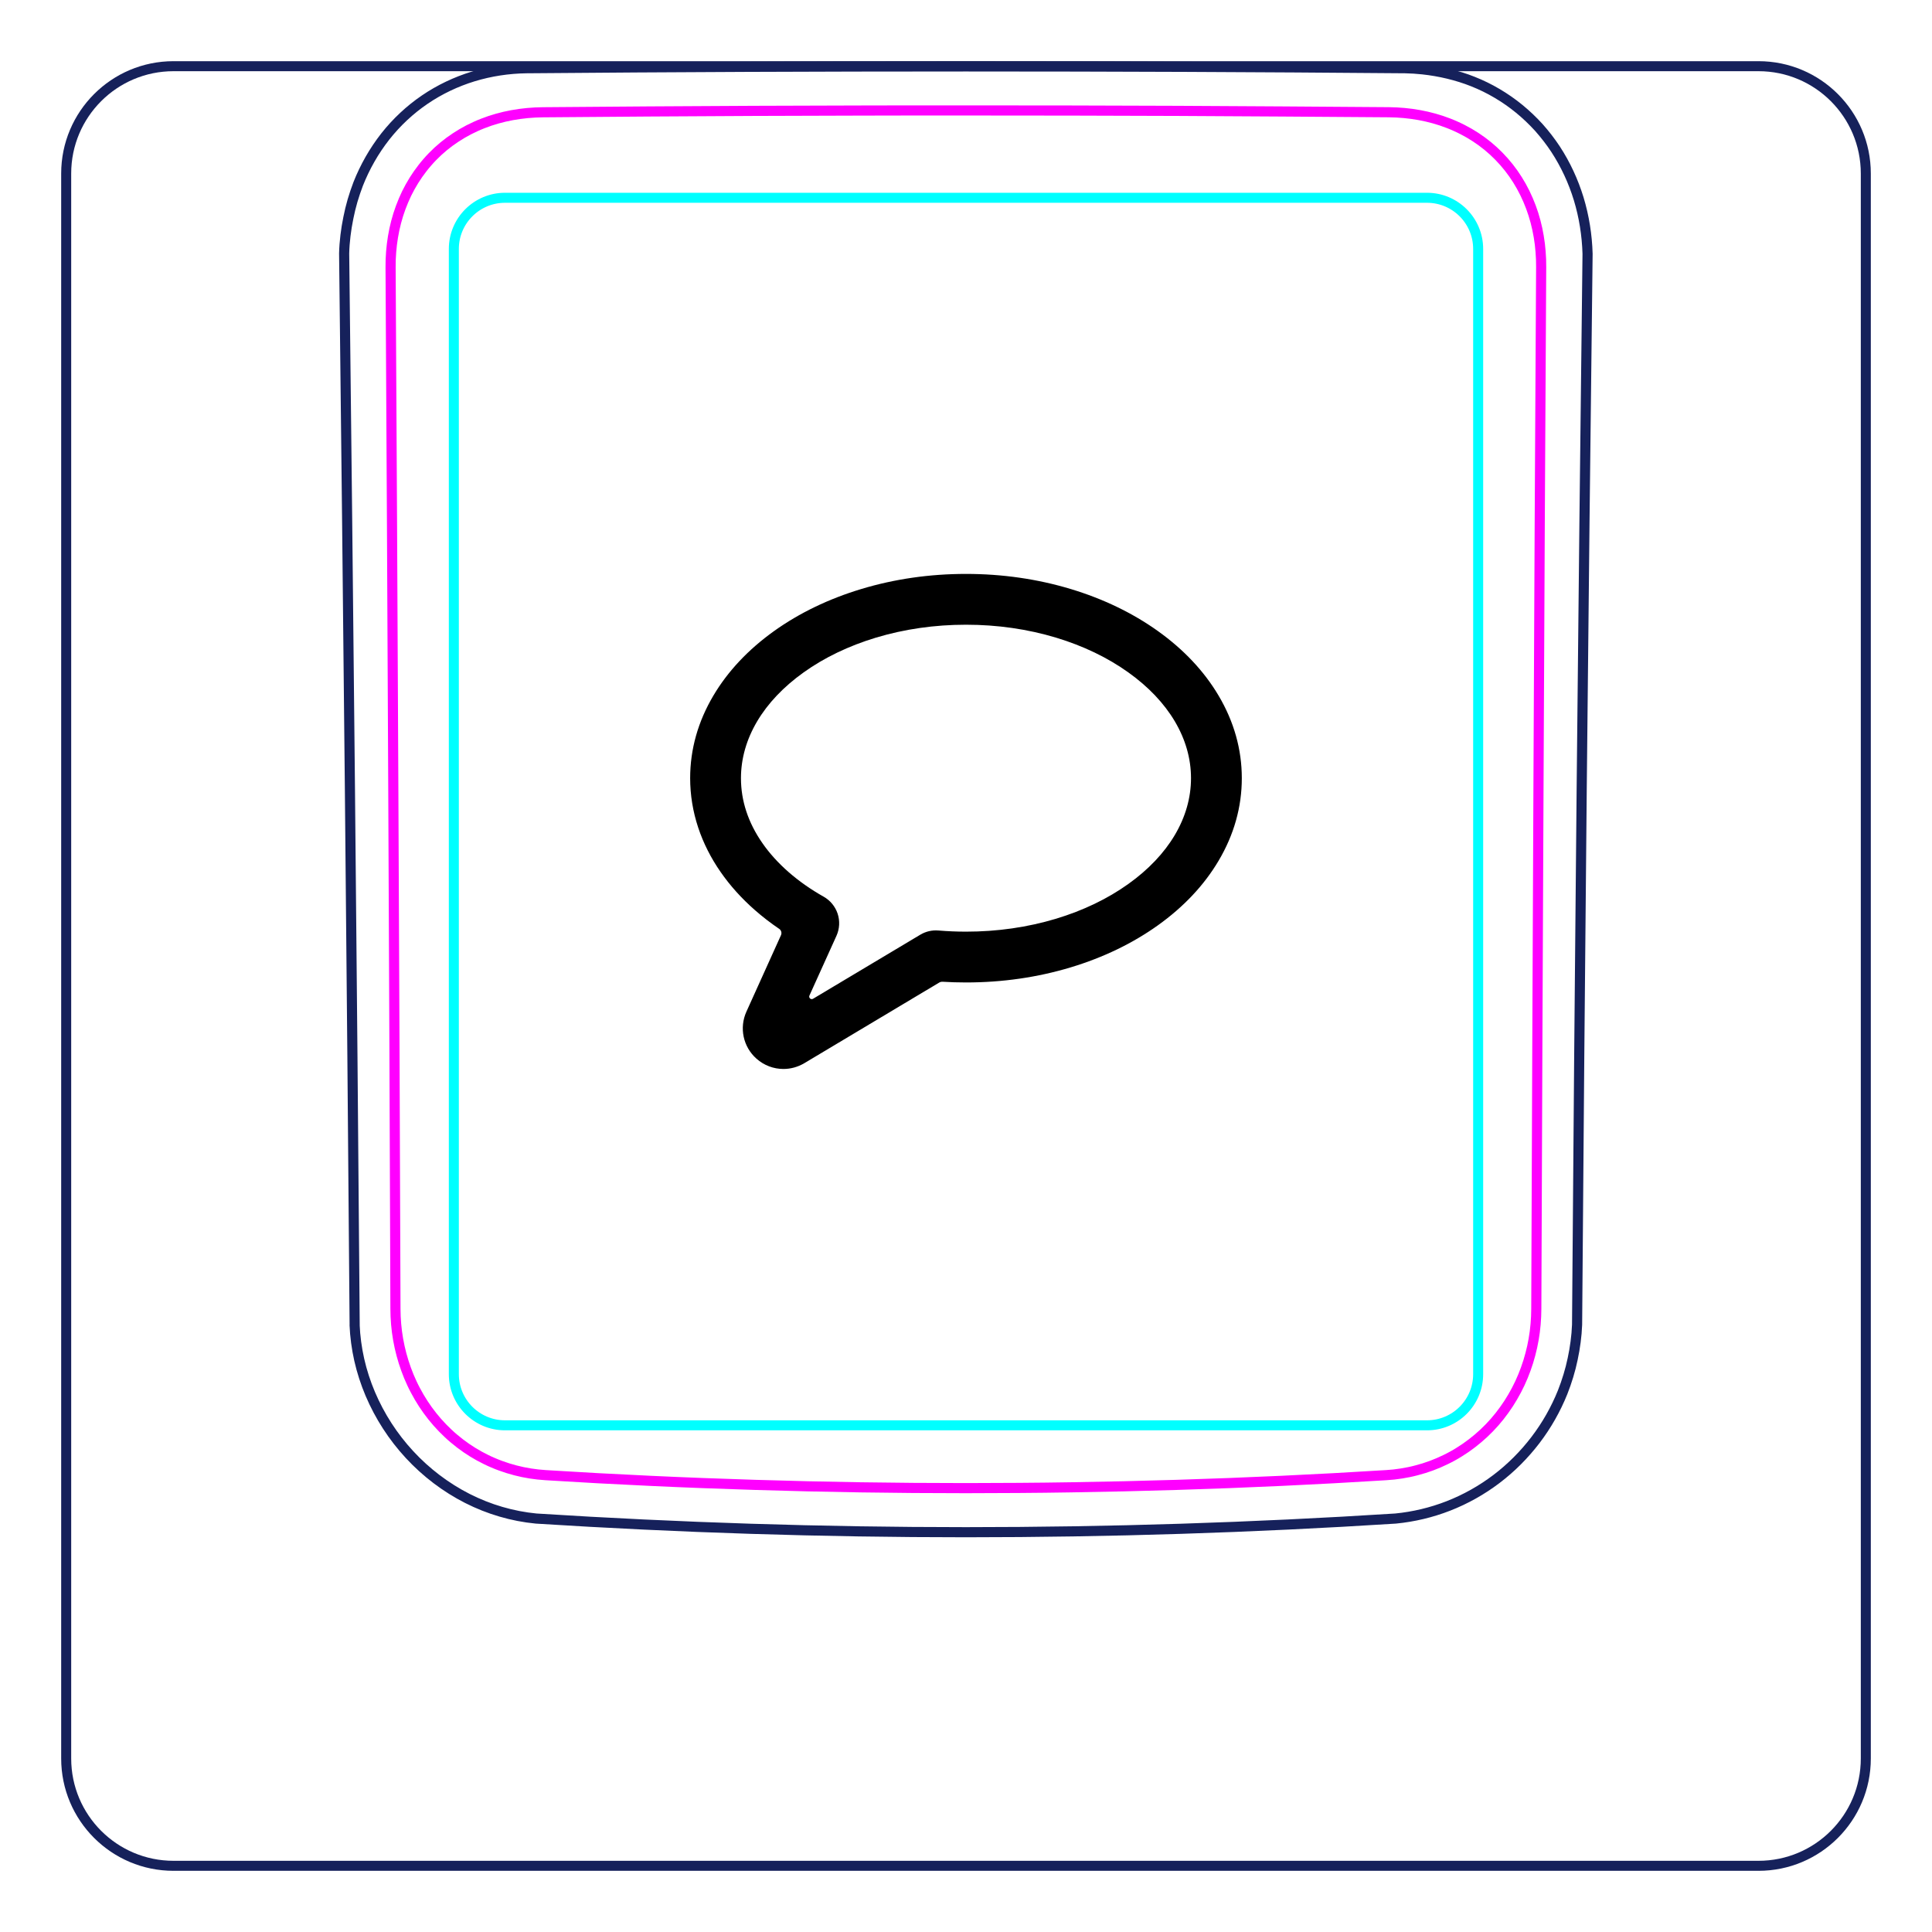
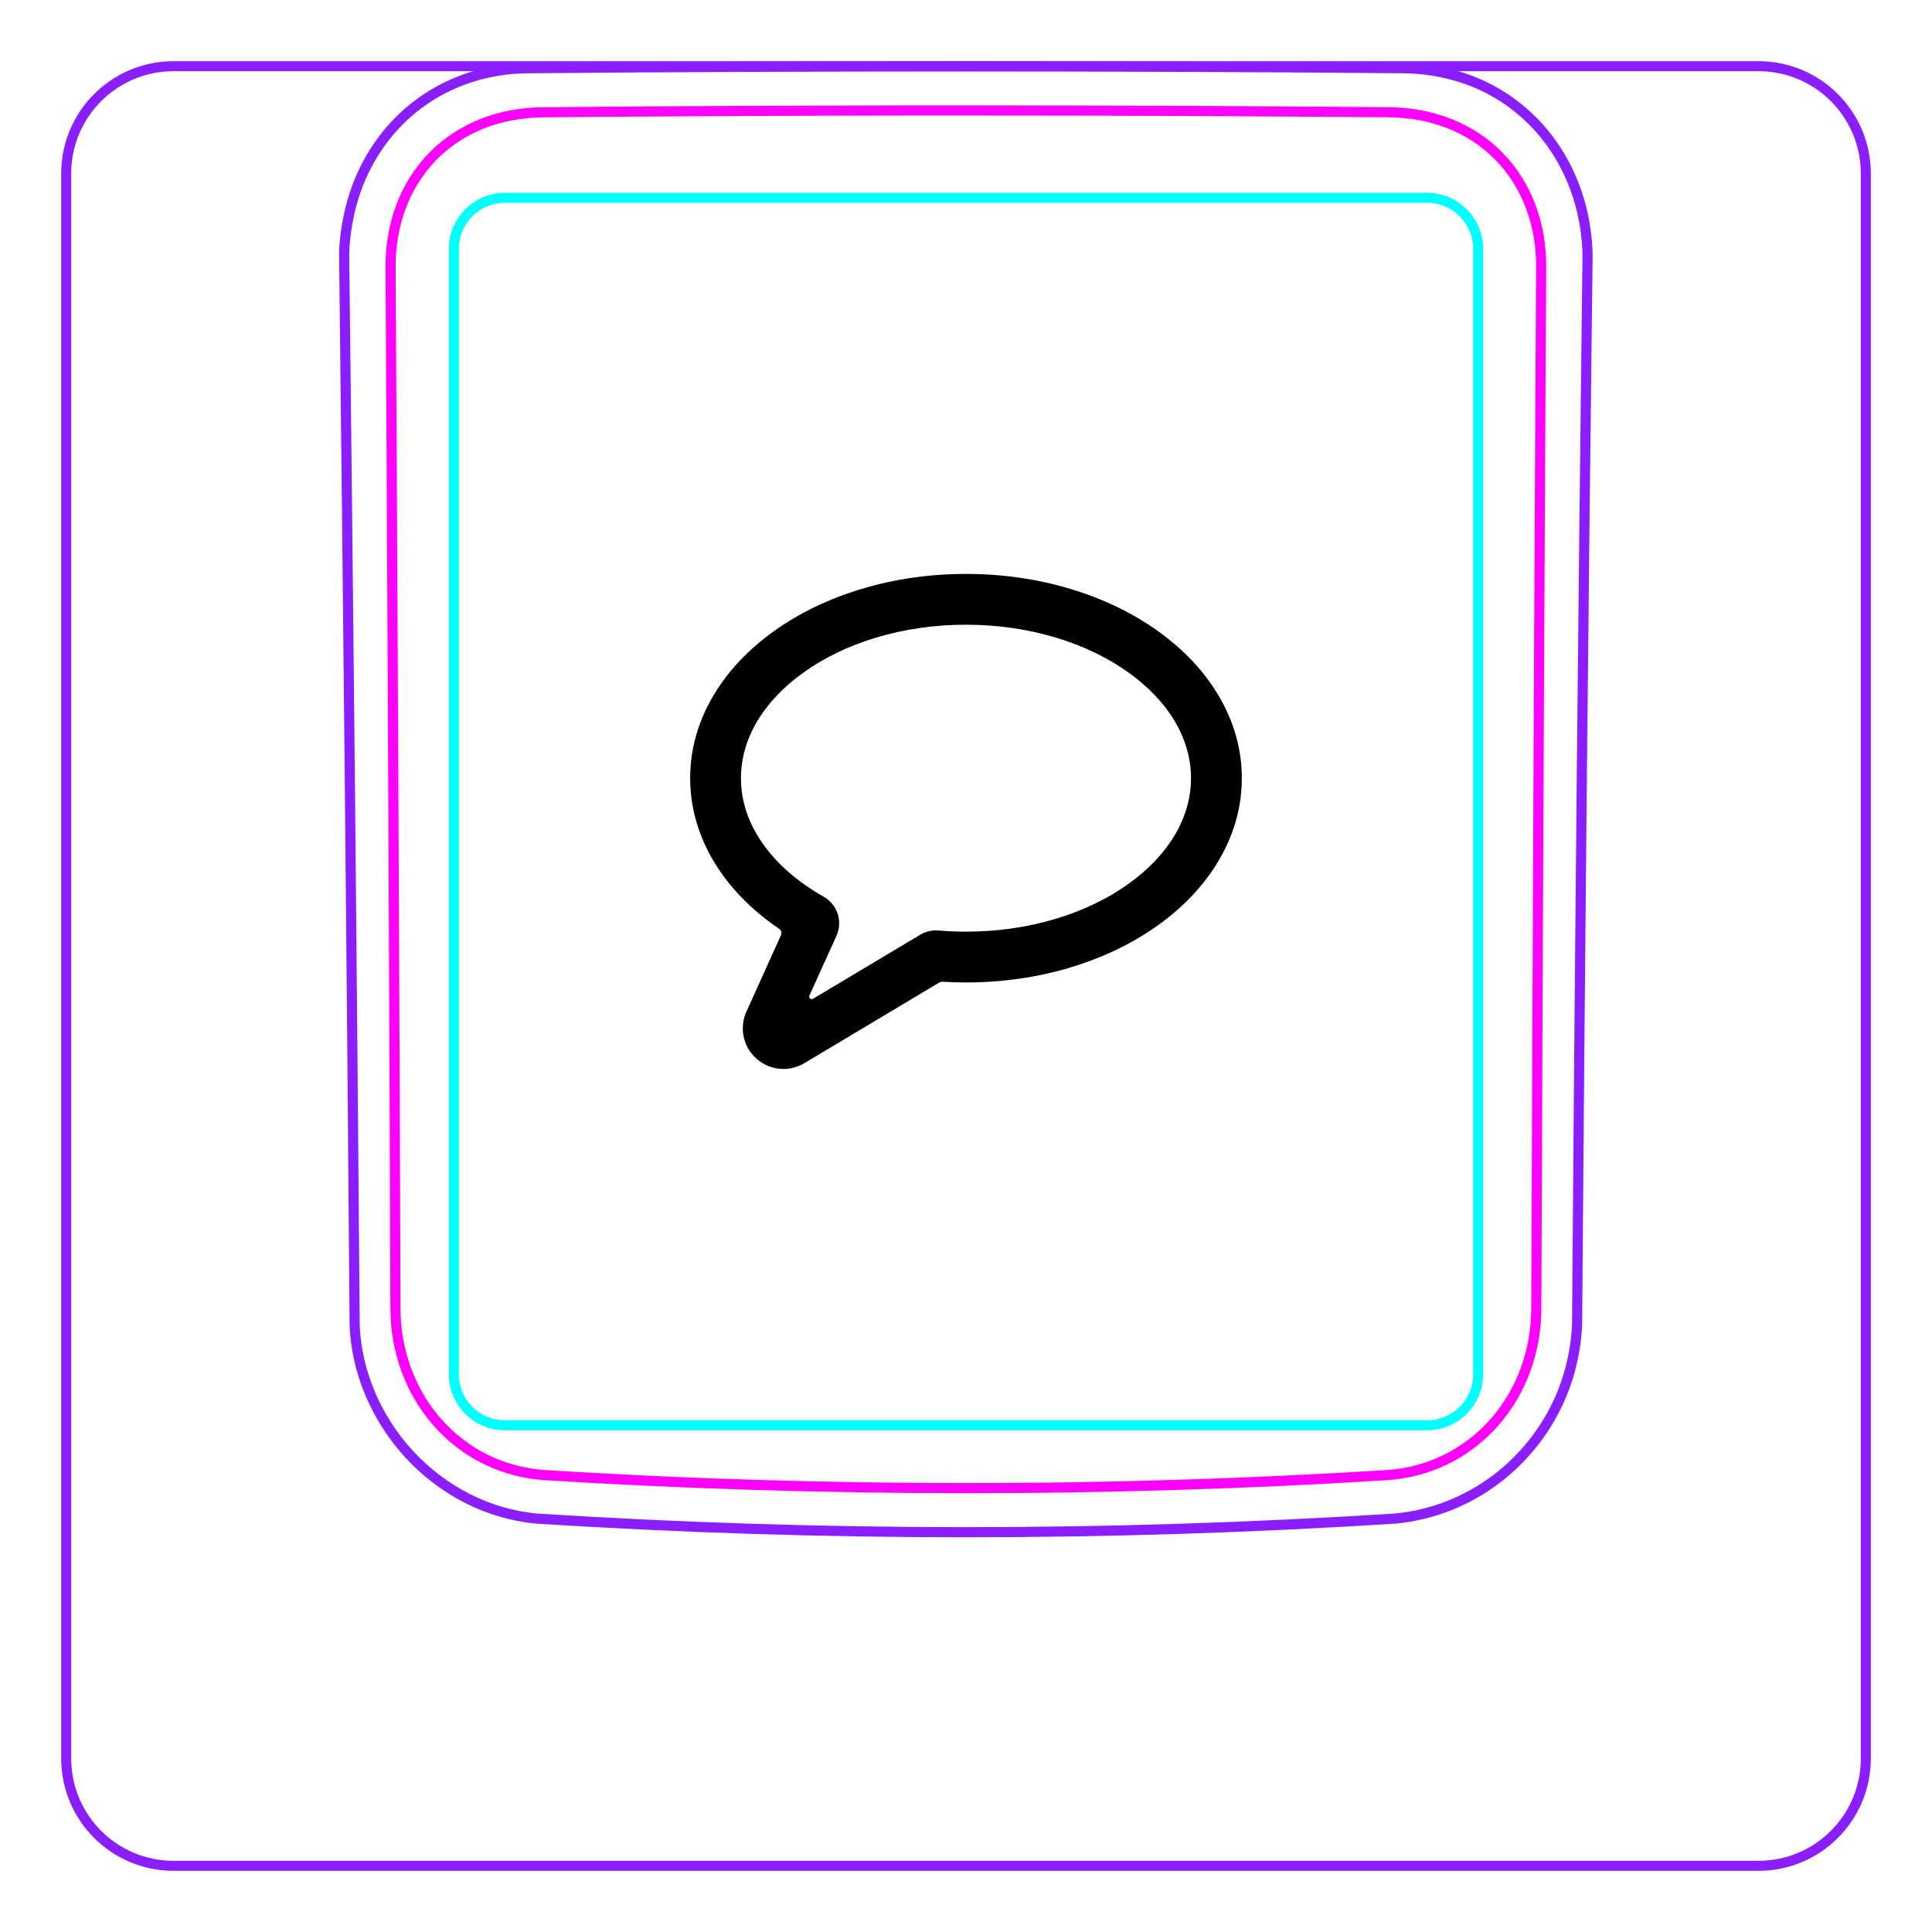
<svg xmlns="http://www.w3.org/2000/svg" width="54" height="54" viewBox="0 0 54 54" fill="none">
-   <rect x="1.85" y="1.85" width="50.3" height="50.3" rx="3" stroke="#16215B" stroke-width="0.28" />
-   <path d="M9.913 37.048C9.835 27.061 9.736 17.073 9.619 7.085L9.619 7.082C9.623 6.916 9.636 6.75 9.656 6.584C9.676 6.419 9.702 6.255 9.736 6.092C9.768 5.93 9.807 5.769 9.853 5.61C9.9 5.452 9.952 5.296 10.011 5.142C10.198 4.668 10.454 4.217 10.77 3.814C11.083 3.417 11.456 3.068 11.873 2.784C12.287 2.502 12.746 2.284 13.226 2.137C13.708 1.99 14.212 1.914 14.714 1.907C18.808 1.872 22.902 1.855 26.996 1.855C31.089 1.855 35.183 1.872 39.278 1.907C39.44 1.91 39.602 1.921 39.764 1.938C40.004 1.964 40.243 2.005 40.48 2.062C40.714 2.119 40.945 2.19 41.17 2.28C41.404 2.373 41.629 2.483 41.845 2.611C42.062 2.739 42.269 2.883 42.463 3.042C42.658 3.202 42.842 3.377 43.011 3.563C43.179 3.752 43.336 3.954 43.476 4.166C43.757 4.595 43.975 5.065 44.125 5.556C44.276 6.054 44.358 6.574 44.373 7.093C44.252 17.07 44.154 27.047 44.08 37.025C44.074 37.185 44.06 37.345 44.039 37.504C44.018 37.665 43.991 37.824 43.957 37.981C43.924 38.14 43.884 38.298 43.836 38.454C43.789 38.61 43.735 38.764 43.675 38.916C43.484 39.391 43.228 39.841 42.917 40.249C42.603 40.66 42.235 41.029 41.824 41.34C41.415 41.65 40.962 41.904 40.484 42.091C40.01 42.276 39.51 42.395 39.006 42.444C31.007 42.953 22.984 42.953 14.985 42.444C14.653 42.412 14.323 42.348 14.002 42.254C13.679 42.16 13.365 42.035 13.063 41.882C12.46 41.575 11.909 41.157 11.448 40.658C10.987 40.161 10.613 39.582 10.349 38.96C10.219 38.652 10.115 38.333 10.041 38.006C9.969 37.684 9.924 37.355 9.911 37.025" stroke="#16215B" stroke-width="0.283" stroke-miterlimit="10" />
+   <rect x="1.85" y="1.85" width="50.3" height="50.3" rx="3" stroke="#8B1EFF" stroke-width="0.28" />
+   <path d="M9.913 37.048C9.835 27.061 9.736 17.073 9.619 7.085L9.619 7.082C9.623 6.916 9.636 6.75 9.656 6.584C9.676 6.419 9.702 6.255 9.736 6.092C9.768 5.93 9.807 5.769 9.853 5.61C9.9 5.452 9.952 5.296 10.011 5.142C10.198 4.668 10.454 4.217 10.77 3.814C11.083 3.417 11.456 3.068 11.873 2.784C12.287 2.502 12.746 2.284 13.226 2.137C13.708 1.99 14.212 1.914 14.714 1.907C18.808 1.872 22.902 1.855 26.996 1.855C31.089 1.855 35.183 1.872 39.278 1.907C39.44 1.91 39.602 1.921 39.764 1.938C40.004 1.964 40.243 2.005 40.48 2.062C40.714 2.119 40.945 2.19 41.17 2.28C41.404 2.373 41.629 2.483 41.845 2.611C42.062 2.739 42.269 2.883 42.463 3.042C42.658 3.202 42.842 3.377 43.011 3.563C43.179 3.752 43.336 3.954 43.476 4.166C43.757 4.595 43.975 5.065 44.125 5.556C44.276 6.054 44.358 6.574 44.373 7.093C44.252 17.07 44.154 27.047 44.08 37.025C44.074 37.185 44.06 37.345 44.039 37.504C44.018 37.665 43.991 37.824 43.957 37.981C43.924 38.14 43.884 38.298 43.836 38.454C43.789 38.61 43.735 38.764 43.675 38.916C43.484 39.391 43.228 39.841 42.917 40.249C42.603 40.66 42.235 41.029 41.824 41.34C41.415 41.65 40.962 41.904 40.484 42.091C40.01 42.276 39.51 42.395 39.006 42.444C31.007 42.953 22.984 42.953 14.985 42.444C14.653 42.412 14.323 42.348 14.002 42.254C13.679 42.16 13.365 42.035 13.063 41.882C12.46 41.575 11.909 41.157 11.448 40.658C10.987 40.161 10.613 39.582 10.349 38.96C10.219 38.652 10.115 38.333 10.041 38.006C9.969 37.684 9.924 37.355 9.911 37.025" stroke="#8B1EFF" stroke-width="0.283" stroke-miterlimit="10" />
  <rect x="12.685" y="5.528" width="28.63" height="34.31" rx="1.43" stroke="#00FFFF" stroke-width="0.28" />
  <path d="M42.94 36.584C42.958 31.732 42.978 26.879 43.001 22.027C43.022 17.174 43.047 12.322 43.076 7.469C43.077 7.324 43.072 7.18 43.06 7.037C43.05 6.894 43.032 6.751 43.008 6.61C42.961 6.328 42.889 6.054 42.79 5.789C42.765 5.723 42.739 5.657 42.711 5.592C42.682 5.526 42.653 5.461 42.622 5.398C42.559 5.27 42.491 5.147 42.416 5.028C42.267 4.79 42.094 4.57 41.894 4.366C41.696 4.163 41.478 3.986 41.244 3.833C41.127 3.757 41.006 3.686 40.88 3.622C40.817 3.59 40.754 3.559 40.688 3.53C40.624 3.5 40.557 3.473 40.491 3.447C40.224 3.343 39.951 3.268 39.672 3.217C39.393 3.166 39.108 3.14 38.817 3.137C37.838 3.13 36.857 3.122 35.874 3.116C34.89 3.109 33.906 3.104 32.921 3.099C30.95 3.091 28.976 3.087 26.999 3.087C26.504 3.087 26.01 3.087 25.515 3.087C25.021 3.088 24.526 3.089 24.031 3.09C23.042 3.092 22.054 3.095 21.069 3.099C19.097 3.108 17.133 3.121 15.176 3.138C15.03 3.139 14.886 3.147 14.741 3.16C14.598 3.174 14.454 3.193 14.313 3.219C14.03 3.271 13.756 3.348 13.491 3.452C13.425 3.478 13.36 3.505 13.295 3.535C13.23 3.564 13.165 3.596 13.102 3.628C12.975 3.694 12.854 3.765 12.736 3.843C12.501 3.997 12.284 4.176 12.086 4.38C12.037 4.43 11.989 4.483 11.943 4.536C11.897 4.589 11.852 4.643 11.809 4.699C11.723 4.809 11.643 4.924 11.569 5.042C11.495 5.161 11.428 5.284 11.365 5.41C11.335 5.473 11.306 5.537 11.278 5.603C11.25 5.668 11.224 5.735 11.199 5.802C11.101 6.068 11.03 6.341 10.984 6.619C10.938 6.897 10.915 7.181 10.917 7.47C10.945 12.322 10.971 17.174 10.993 22.027C11.017 26.879 11.036 31.732 11.053 36.584C11.054 36.871 11.078 37.155 11.128 37.439C11.141 37.51 11.155 37.581 11.17 37.651C11.186 37.721 11.202 37.791 11.221 37.86C11.258 37.999 11.301 38.135 11.35 38.27C11.399 38.405 11.453 38.538 11.515 38.668C11.546 38.733 11.577 38.798 11.612 38.862C11.646 38.926 11.681 38.99 11.718 39.053C11.865 39.303 12.033 39.536 12.224 39.753C12.319 39.861 12.42 39.965 12.527 40.065C12.579 40.115 12.634 40.163 12.69 40.21C12.745 40.257 12.801 40.302 12.859 40.346C13.088 40.521 13.332 40.672 13.592 40.798C13.657 40.83 13.723 40.86 13.79 40.888C13.857 40.917 13.924 40.943 13.992 40.968C14.128 41.018 14.265 41.061 14.404 41.097C14.68 41.169 14.963 41.213 15.251 41.231C16.224 41.292 17.199 41.345 18.177 41.39C19.153 41.436 20.132 41.473 21.111 41.503C23.068 41.564 25.029 41.594 26.994 41.594C27.485 41.594 27.977 41.592 28.468 41.588C28.959 41.585 29.451 41.579 29.942 41.571C30.925 41.556 31.906 41.533 32.886 41.503C34.844 41.443 36.796 41.353 38.742 41.231C38.887 41.223 39.03 41.207 39.173 41.184C39.244 41.173 39.315 41.16 39.387 41.145C39.457 41.13 39.528 41.114 39.597 41.095C39.877 41.023 40.146 40.923 40.405 40.796C40.471 40.765 40.534 40.731 40.597 40.697C40.661 40.662 40.724 40.625 40.786 40.586C40.91 40.51 41.029 40.427 41.143 40.339C41.373 40.163 41.583 39.967 41.774 39.749C41.822 39.694 41.868 39.638 41.914 39.581C41.959 39.524 42.003 39.465 42.045 39.407C42.13 39.29 42.208 39.169 42.28 39.045C42.426 38.797 42.547 38.538 42.645 38.266C42.67 38.198 42.693 38.129 42.715 38.059C42.736 37.991 42.756 37.922 42.774 37.853C42.811 37.714 42.842 37.575 42.866 37.434C42.915 37.154 42.939 36.871 42.94 36.584Z" stroke="#FF00FF" stroke-width="0.283" stroke-miterlimit="10" stroke-linecap="round" stroke-linejoin="round" />
  <path d="M21.897 29.878C21.625 29.878 21.356 29.78 21.142 29.589C20.77 29.257 20.658 28.729 20.863 28.275L21.829 26.138C21.857 26.075 21.836 26.001 21.779 25.962C21.538 25.799 21.311 25.623 21.1 25.438C20.728 25.112 20.406 24.754 20.143 24.375C19.869 23.982 19.658 23.563 19.515 23.132C19.366 22.683 19.29 22.218 19.29 21.751C19.29 20.947 19.508 20.17 19.939 19.443C20.342 18.762 20.914 18.154 21.637 17.637C22.343 17.133 23.162 16.738 24.07 16.464C24.999 16.183 25.985 16.041 27 16.041C28.014 16.041 29 16.183 29.93 16.464C30.837 16.738 31.656 17.133 32.362 17.637C33.086 18.154 33.657 18.762 34.06 19.443C34.491 20.17 34.709 20.947 34.709 21.75C34.709 22.555 34.491 23.331 34.06 24.058C33.657 24.739 33.086 25.347 32.362 25.864C31.656 26.368 30.837 26.763 29.93 27.037C29 27.318 28.014 27.46 27 27.46C26.78 27.46 26.559 27.453 26.34 27.44C26.311 27.438 26.283 27.445 26.258 27.459L22.48 29.717C22.298 29.825 22.097 29.878 21.897 29.878ZM27 17.461C26.124 17.461 25.277 17.583 24.48 17.823C23.721 18.053 23.042 18.379 22.463 18.793C21.332 19.6 20.71 20.651 20.71 21.751C20.71 22.383 20.911 22.993 21.309 23.565C21.707 24.139 22.299 24.656 23.02 25.062C23.205 25.166 23.343 25.334 23.411 25.534C23.479 25.738 23.468 25.959 23.38 26.155L22.624 27.826C22.596 27.889 22.666 27.951 22.725 27.916L25.723 26.125C25.877 26.033 26.053 25.993 26.231 26.008C26.484 26.029 26.743 26.04 27 26.04C27.875 26.04 28.722 25.918 29.519 25.678C30.278 25.448 30.957 25.122 31.536 24.708C32.667 23.901 33.289 22.85 33.289 21.75C33.289 20.651 32.667 19.6 31.536 18.793C30.957 18.379 30.278 18.053 29.519 17.823C28.722 17.583 27.875 17.461 27 17.461L27 17.461ZM26.111 27.423C26.111 27.423 26.112 27.423 26.112 27.423C26.112 27.423 26.112 27.423 26.111 27.423Z" fill="black" />
</svg>
